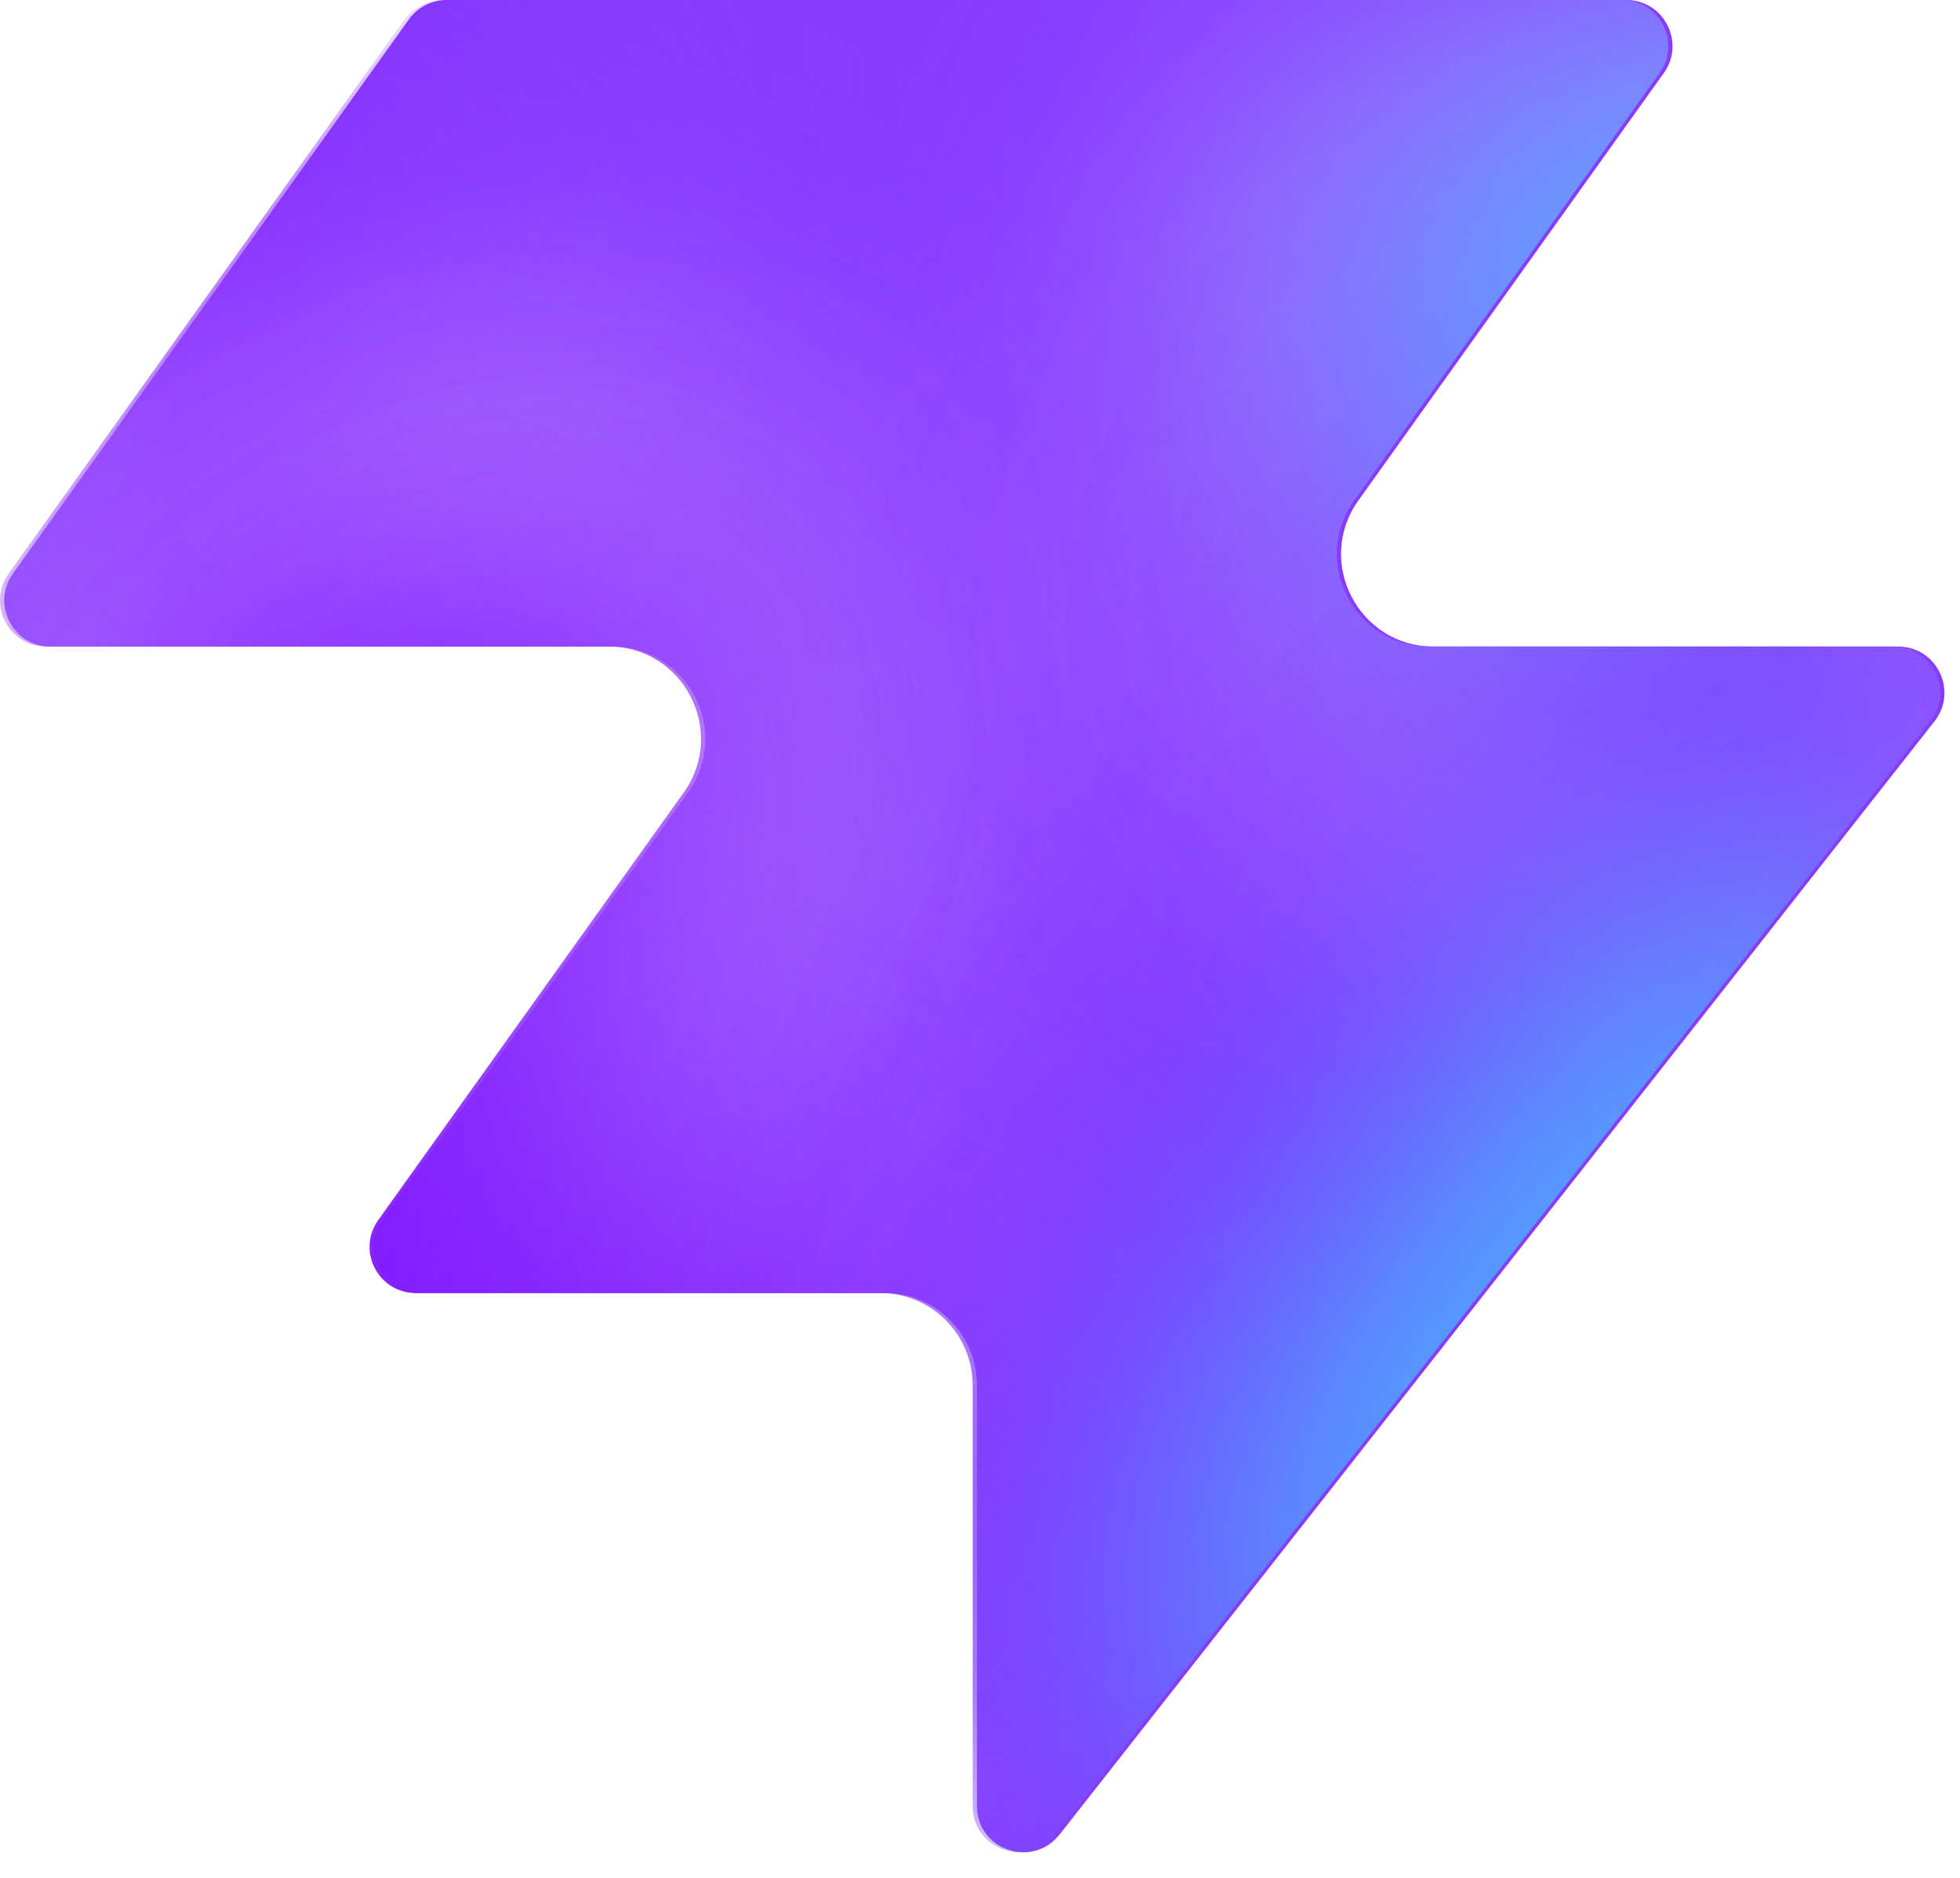
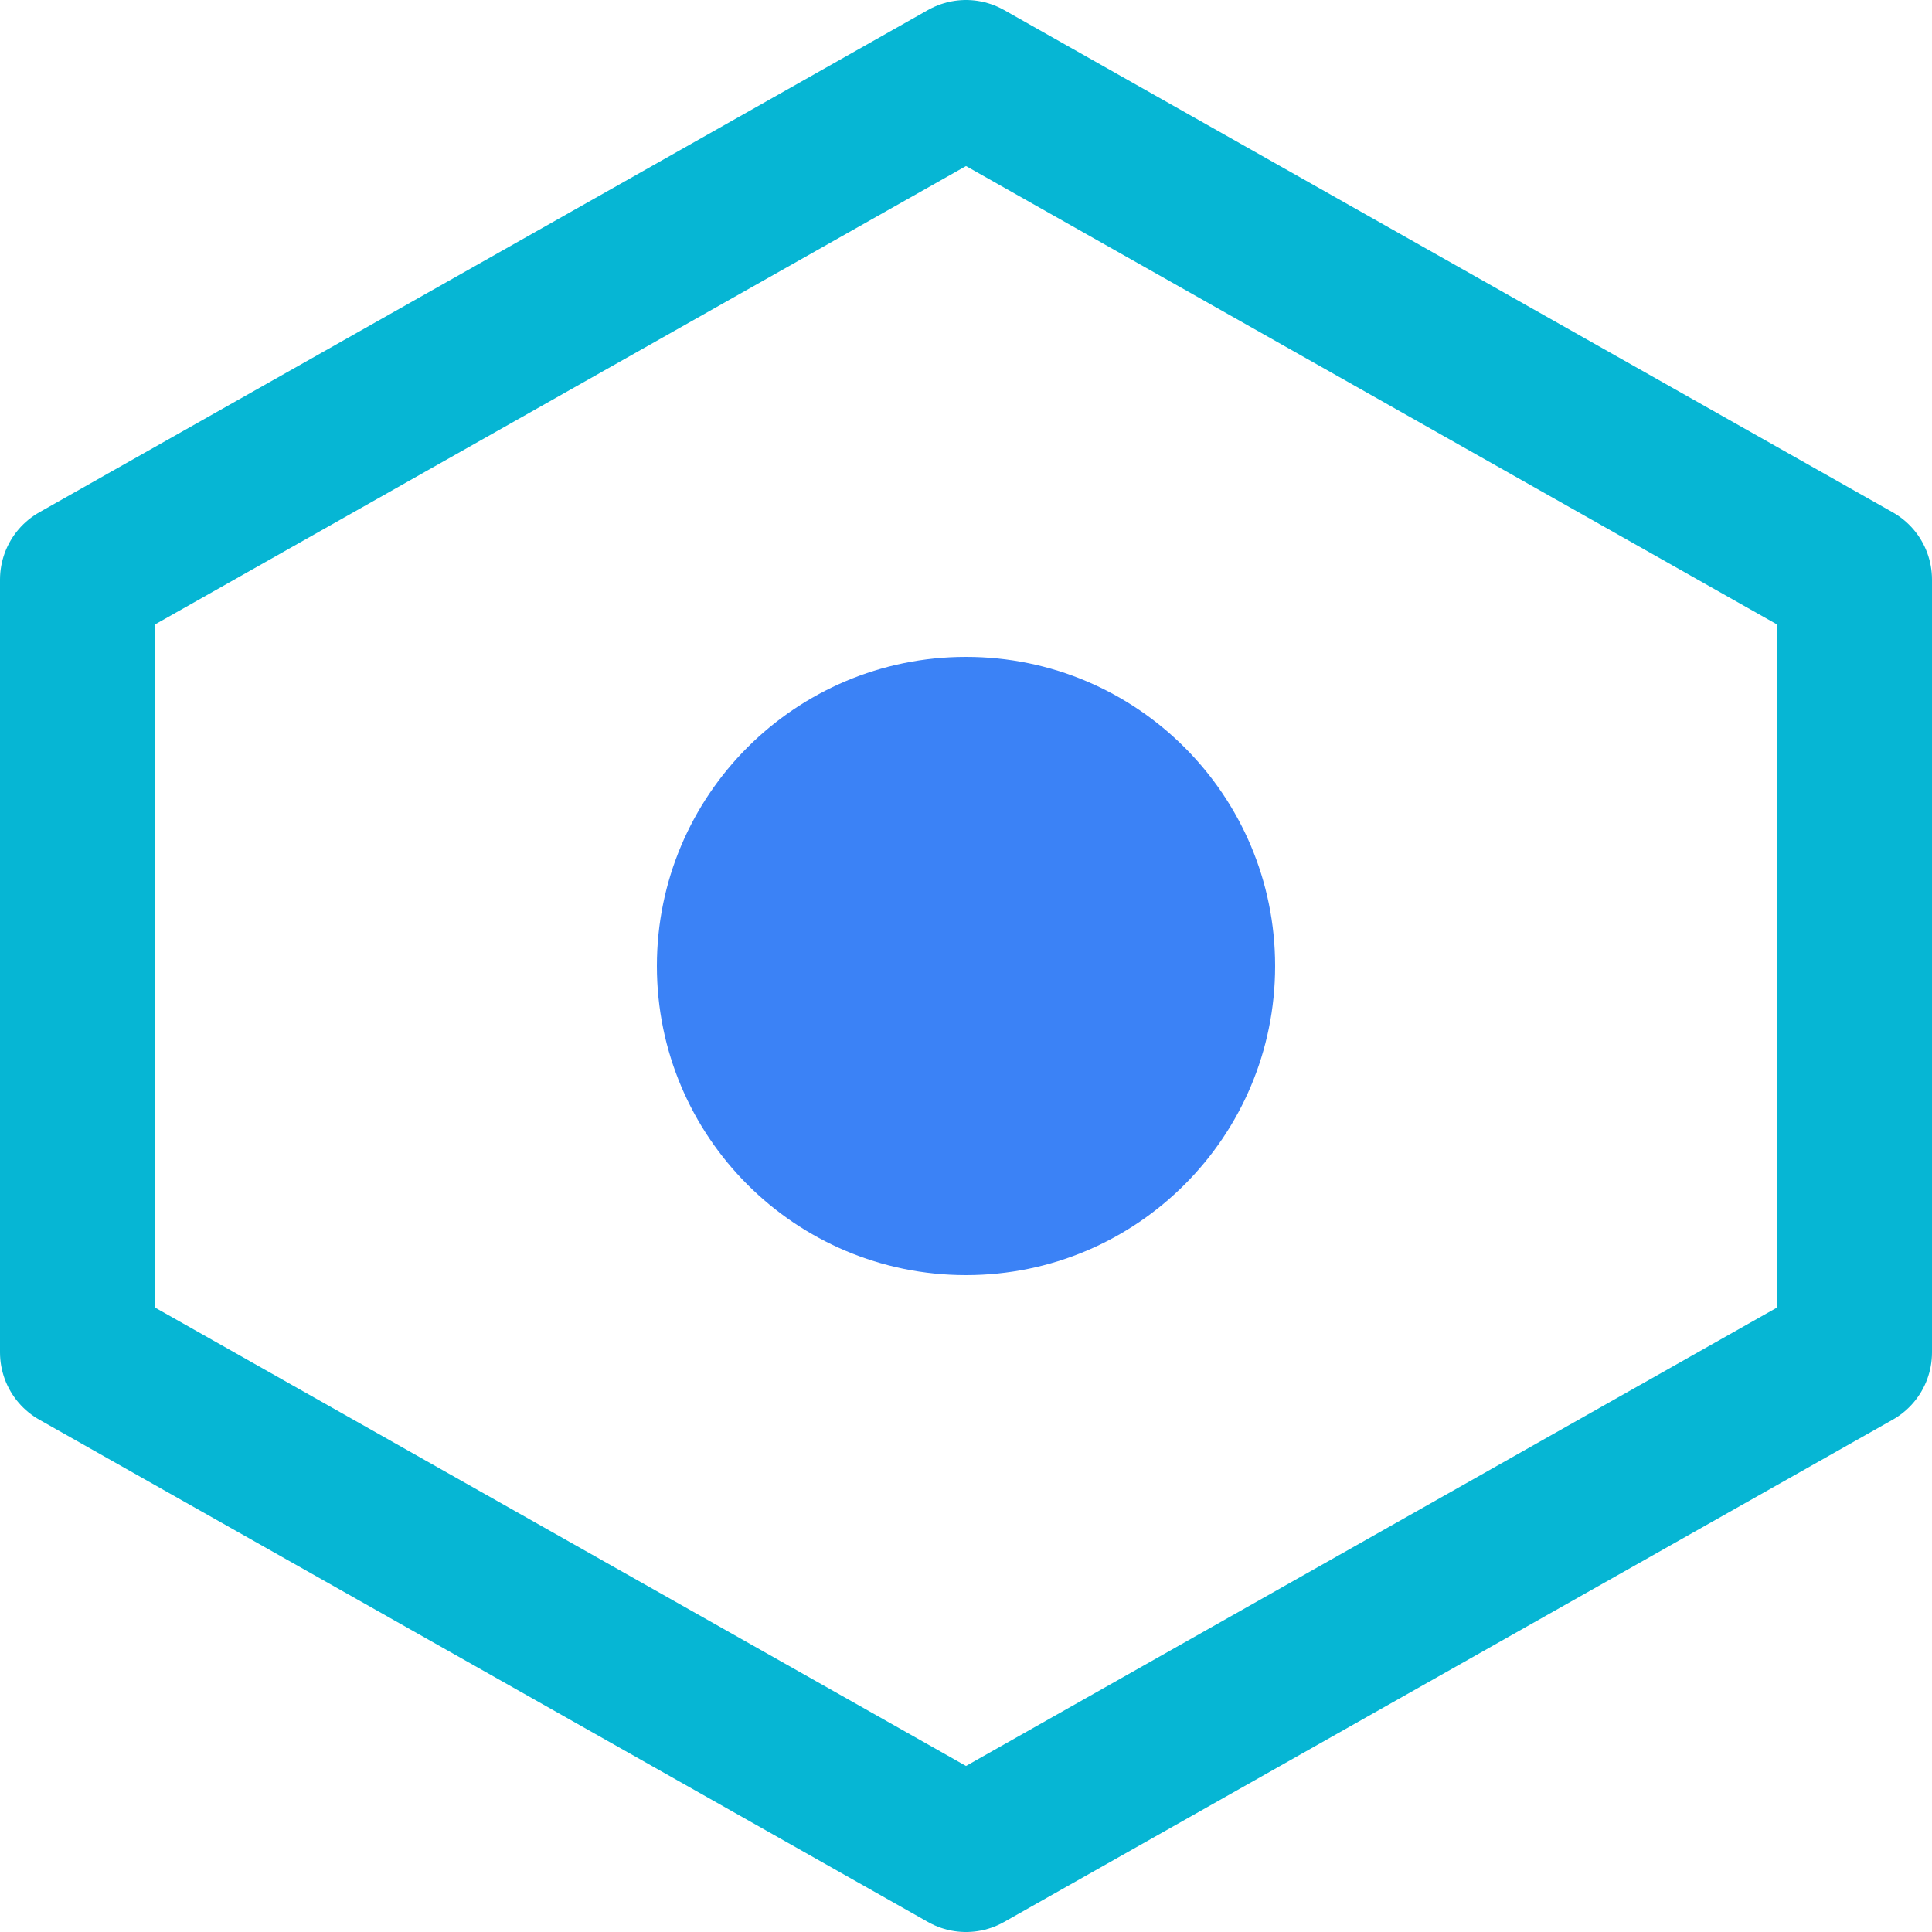
- <svg xmlns="http://www.w3.org/2000/svg" width="48" height="46" fill="none" viewBox="0 0 48 46">
-   <path fill="#863bff" d="M25.946 44.938c-.664.845-2.021.375-2.021-.698V33.937a2.26 2.26 0 0 0-2.262-2.262H10.287c-.92 0-1.456-1.04-.92-1.788l7.48-10.471c1.07-1.497 0-3.578-1.842-3.578H1.237c-.92 0-1.456-1.04-.92-1.788L10.013.474c.214-.297.556-.474.92-.474h28.894c.92 0 1.456 1.04.92 1.788l-7.48 10.471c-1.07 1.498 0 3.579 1.842 3.579h11.377c.943 0 1.473 1.088.89 1.83L25.947 44.94z" style="fill:#863bff;fill:color(display-p3 .525 .23 1);fill-opacity:1" />
-   <mask id="a" width="48" height="46" x="0" y="0" maskUnits="userSpaceOnUse" style="mask-type:alpha">
-     <path fill="#000" d="M25.842 44.938c-.664.844-2.021.375-2.021-.698V33.937a2.26 2.26 0 0 0-2.262-2.262H10.183c-.92 0-1.456-1.04-.92-1.788l7.48-10.471c1.07-1.498 0-3.579-1.842-3.579H1.133c-.92 0-1.456-1.04-.92-1.787L9.91.473c.214-.297.556-.474.92-.474h28.894c.92 0 1.456 1.04.92 1.788l-7.48 10.471c-1.07 1.498 0 3.578 1.842 3.578h11.377c.943 0 1.473 1.088.89 1.832L25.843 44.94z" style="fill:#000;fill-opacity:1" />
-   </mask>
-   <g mask="url(#a)">
-     <g filter="url(#b)">
-       <ellipse cx="5.508" cy="14.704" fill="#ede6ff" rx="5.508" ry="14.704" style="fill:#ede6ff;fill:color(display-p3 .927 .903 1);fill-opacity:1" transform="matrix(.00324 1 1 -.00324 -4.47 31.516)" />
-     </g>
-     <g filter="url(#c)">
-       <ellipse cx="10.399" cy="29.851" fill="#ede6ff" rx="10.399" ry="29.851" style="fill:#ede6ff;fill:color(display-p3 .927 .903 1);fill-opacity:1" transform="matrix(.00324 1 1 -.00324 -39.328 7.883)" />
-     </g>
-     <g filter="url(#d)">
-       <ellipse cx="5.508" cy="30.487" fill="#7e14ff" rx="5.508" ry="30.487" style="fill:#7e14ff;fill:color(display-p3 .492 .077 1);fill-opacity:1" transform="rotate(89.814 -25.913 -14.639)scale(1 -1)" />
-     </g>
-     <g filter="url(#e)">
-       <ellipse cx="5.508" cy="30.599" fill="#7e14ff" rx="5.508" ry="30.599" style="fill:#7e14ff;fill:color(display-p3 .492 .077 1);fill-opacity:1" transform="rotate(89.814 -32.644 -3.334)scale(1 -1)" />
-     </g>
-     <g filter="url(#f)">
-       <ellipse cx="5.508" cy="30.599" fill="#7e14ff" rx="5.508" ry="30.599" style="fill:#7e14ff;fill:color(display-p3 .492 .077 1);fill-opacity:1" transform="matrix(.00324 1 1 -.00324 -34.34 30.47)" />
-     </g>
-     <g filter="url(#g)">
-       <ellipse cx="14.072" cy="22.078" fill="#ede6ff" rx="14.072" ry="22.078" style="fill:#ede6ff;fill:color(display-p3 .927 .903 1);fill-opacity:1" transform="rotate(93.35 24.506 48.493)scale(-1 1)" />
-     </g>
-     <g filter="url(#h)">
-       <ellipse cx="3.47" cy="21.501" fill="#7e14ff" rx="3.47" ry="21.501" style="fill:#7e14ff;fill:color(display-p3 .492 .077 1);fill-opacity:1" transform="rotate(89.009 28.708 47.59)scale(-1 1)" />
-     </g>
-     <g filter="url(#i)">
-       <ellipse cx="3.47" cy="21.501" fill="#7e14ff" rx="3.47" ry="21.501" style="fill:#7e14ff;fill:color(display-p3 .492 .077 1);fill-opacity:1" transform="rotate(89.009 28.708 47.59)scale(-1 1)" />
-     </g>
-     <g filter="url(#j)">
-       <ellipse cx=".387" cy="8.972" fill="#7e14ff" rx="4.407" ry="29.108" style="fill:#7e14ff;fill:color(display-p3 .492 .077 1);fill-opacity:1" transform="rotate(39.51 .387 8.972)" />
-     </g>
-     <g filter="url(#k)">
-       <ellipse cx="47.523" cy="-6.092" fill="#7e14ff" rx="4.407" ry="29.108" style="fill:#7e14ff;fill:color(display-p3 .492 .077 1);fill-opacity:1" transform="rotate(37.892 47.523 -6.092)" />
-     </g>
-     <g filter="url(#l)">
-       <ellipse cx="41.412" cy="6.333" fill="#47bfff" rx="5.971" ry="9.665" style="fill:#47bfff;fill:color(display-p3 .28 .748 1);fill-opacity:1" transform="rotate(37.892 41.412 6.333)" />
-     </g>
-     <g filter="url(#m)">
-       <ellipse cx="-1.879" cy="38.332" fill="#7e14ff" rx="4.407" ry="29.108" style="fill:#7e14ff;fill:color(display-p3 .492 .077 1);fill-opacity:1" transform="rotate(37.892 -1.88 38.332)" />
-     </g>
-     <g filter="url(#n)">
-       <ellipse cx="-1.879" cy="38.332" fill="#7e14ff" rx="4.407" ry="29.108" style="fill:#7e14ff;fill:color(display-p3 .492 .077 1);fill-opacity:1" transform="rotate(37.892 -1.88 38.332)" />
-     </g>
-     <g filter="url(#o)">
-       <ellipse cx="35.651" cy="29.907" fill="#7e14ff" rx="4.407" ry="29.108" style="fill:#7e14ff;fill:color(display-p3 .492 .077 1);fill-opacity:1" transform="rotate(37.892 35.651 29.907)" />
-     </g>
-     <g filter="url(#p)">
-       <ellipse cx="38.418" cy="32.4" fill="#47bfff" rx="5.971" ry="15.297" style="fill:#47bfff;fill:color(display-p3 .28 .748 1);fill-opacity:1" transform="rotate(37.892 38.418 32.4)" />
-     </g>
-   </g>
-   <defs>
-     <filter id="b" width="60.045" height="41.654" x="-19.77" y="16.149" color-interpolation-filters="sRGB" filterUnits="userSpaceOnUse">
-       <feFlood flood-opacity="0" result="BackgroundImageFix" />
-       <feBlend in="SourceGraphic" in2="BackgroundImageFix" result="shape" />
-       <feGaussianBlur result="effect1_foregroundBlur_2002_17158" stdDeviation="7.659" />
-     </filter>
-     <filter id="c" width="90.34" height="51.437" x="-54.613" y="-7.533" color-interpolation-filters="sRGB" filterUnits="userSpaceOnUse">
-       <feFlood flood-opacity="0" result="BackgroundImageFix" />
-       <feBlend in="SourceGraphic" in2="BackgroundImageFix" result="shape" />
-       <feGaussianBlur result="effect1_foregroundBlur_2002_17158" stdDeviation="7.659" />
-     </filter>
-     <filter id="d" width="79.355" height="29.4" x="-49.64" y="2.03" color-interpolation-filters="sRGB" filterUnits="userSpaceOnUse">
-       <feFlood flood-opacity="0" result="BackgroundImageFix" />
-       <feBlend in="SourceGraphic" in2="BackgroundImageFix" result="shape" />
-       <feGaussianBlur result="effect1_foregroundBlur_2002_17158" stdDeviation="4.596" />
-     </filter>
-     <filter id="e" width="79.579" height="29.4" x="-45.045" y="20.029" color-interpolation-filters="sRGB" filterUnits="userSpaceOnUse">
-       <feFlood flood-opacity="0" result="BackgroundImageFix" />
-       <feBlend in="SourceGraphic" in2="BackgroundImageFix" result="shape" />
-       <feGaussianBlur result="effect1_foregroundBlur_2002_17158" stdDeviation="4.596" />
-     </filter>
-     <filter id="f" width="79.579" height="29.4" x="-43.513" y="21.178" color-interpolation-filters="sRGB" filterUnits="userSpaceOnUse">
-       <feFlood flood-opacity="0" result="BackgroundImageFix" />
-       <feBlend in="SourceGraphic" in2="BackgroundImageFix" result="shape" />
-       <feGaussianBlur result="effect1_foregroundBlur_2002_17158" stdDeviation="4.596" />
-     </filter>
-     <filter id="g" width="74.749" height="58.852" x="15.756" y="-17.901" color-interpolation-filters="sRGB" filterUnits="userSpaceOnUse">
-       <feFlood flood-opacity="0" result="BackgroundImageFix" />
-       <feBlend in="SourceGraphic" in2="BackgroundImageFix" result="shape" />
-       <feGaussianBlur result="effect1_foregroundBlur_2002_17158" stdDeviation="7.659" />
-     </filter>
-     <filter id="h" width="61.377" height="25.362" x="23.548" y="2.284" color-interpolation-filters="sRGB" filterUnits="userSpaceOnUse">
-       <feFlood flood-opacity="0" result="BackgroundImageFix" />
-       <feBlend in="SourceGraphic" in2="BackgroundImageFix" result="shape" />
-       <feGaussianBlur result="effect1_foregroundBlur_2002_17158" stdDeviation="4.596" />
-     </filter>
-     <filter id="i" width="61.377" height="25.362" x="23.548" y="2.284" color-interpolation-filters="sRGB" filterUnits="userSpaceOnUse">
-       <feFlood flood-opacity="0" result="BackgroundImageFix" />
-       <feBlend in="SourceGraphic" in2="BackgroundImageFix" result="shape" />
-       <feGaussianBlur result="effect1_foregroundBlur_2002_17158" stdDeviation="4.596" />
-     </filter>
-     <filter id="j" width="56.045" height="63.649" x="-27.636" y="-22.853" color-interpolation-filters="sRGB" filterUnits="userSpaceOnUse">
-       <feFlood flood-opacity="0" result="BackgroundImageFix" />
-       <feBlend in="SourceGraphic" in2="BackgroundImageFix" result="shape" />
-       <feGaussianBlur result="effect1_foregroundBlur_2002_17158" stdDeviation="4.596" />
-     </filter>
-     <filter id="k" width="54.814" height="64.646" x="20.116" y="-38.415" color-interpolation-filters="sRGB" filterUnits="userSpaceOnUse">
-       <feFlood flood-opacity="0" result="BackgroundImageFix" />
-       <feBlend in="SourceGraphic" in2="BackgroundImageFix" result="shape" />
-       <feGaussianBlur result="effect1_foregroundBlur_2002_17158" stdDeviation="4.596" />
-     </filter>
-     <filter id="l" width="33.541" height="35.313" x="24.641" y="-11.323" color-interpolation-filters="sRGB" filterUnits="userSpaceOnUse">
-       <feFlood flood-opacity="0" result="BackgroundImageFix" />
-       <feBlend in="SourceGraphic" in2="BackgroundImageFix" result="shape" />
-       <feGaussianBlur result="effect1_foregroundBlur_2002_17158" stdDeviation="4.596" />
-     </filter>
-     <filter id="m" width="54.814" height="64.646" x="-29.286" y="6.009" color-interpolation-filters="sRGB" filterUnits="userSpaceOnUse">
-       <feFlood flood-opacity="0" result="BackgroundImageFix" />
-       <feBlend in="SourceGraphic" in2="BackgroundImageFix" result="shape" />
-       <feGaussianBlur result="effect1_foregroundBlur_2002_17158" stdDeviation="4.596" />
-     </filter>
-     <filter id="n" width="54.814" height="64.646" x="-29.286" y="6.009" color-interpolation-filters="sRGB" filterUnits="userSpaceOnUse">
-       <feFlood flood-opacity="0" result="BackgroundImageFix" />
-       <feBlend in="SourceGraphic" in2="BackgroundImageFix" result="shape" />
-       <feGaussianBlur result="effect1_foregroundBlur_2002_17158" stdDeviation="4.596" />
-     </filter>
-     <filter id="o" width="54.814" height="64.646" x="8.244" y="-2.416" color-interpolation-filters="sRGB" filterUnits="userSpaceOnUse">
-       <feFlood flood-opacity="0" result="BackgroundImageFix" />
-       <feBlend in="SourceGraphic" in2="BackgroundImageFix" result="shape" />
-       <feGaussianBlur result="effect1_foregroundBlur_2002_17158" stdDeviation="4.596" />
-     </filter>
-     <filter id="p" width="39.409" height="43.623" x="18.713" y="10.588" color-interpolation-filters="sRGB" filterUnits="userSpaceOnUse">
-       <feFlood flood-opacity="0" result="BackgroundImageFix" />
-       <feBlend in="SourceGraphic" in2="BackgroundImageFix" result="shape" />
-       <feGaussianBlur result="effect1_foregroundBlur_2002_17158" stdDeviation="4.596" />
-     </filter>
-   </defs>
+ <svg xmlns="http://www.w3.org/2000/svg" viewBox="0 0 50 50">
+   <polygon points="25,2 48,15 48,35 25,48 2,35 2,15" fill="none" stroke="#06B6D4" stroke-width="4" stroke-linejoin="round" />
+   <circle cx="25" cy="25" r="8" fill="#3B82F6" />
</svg>
